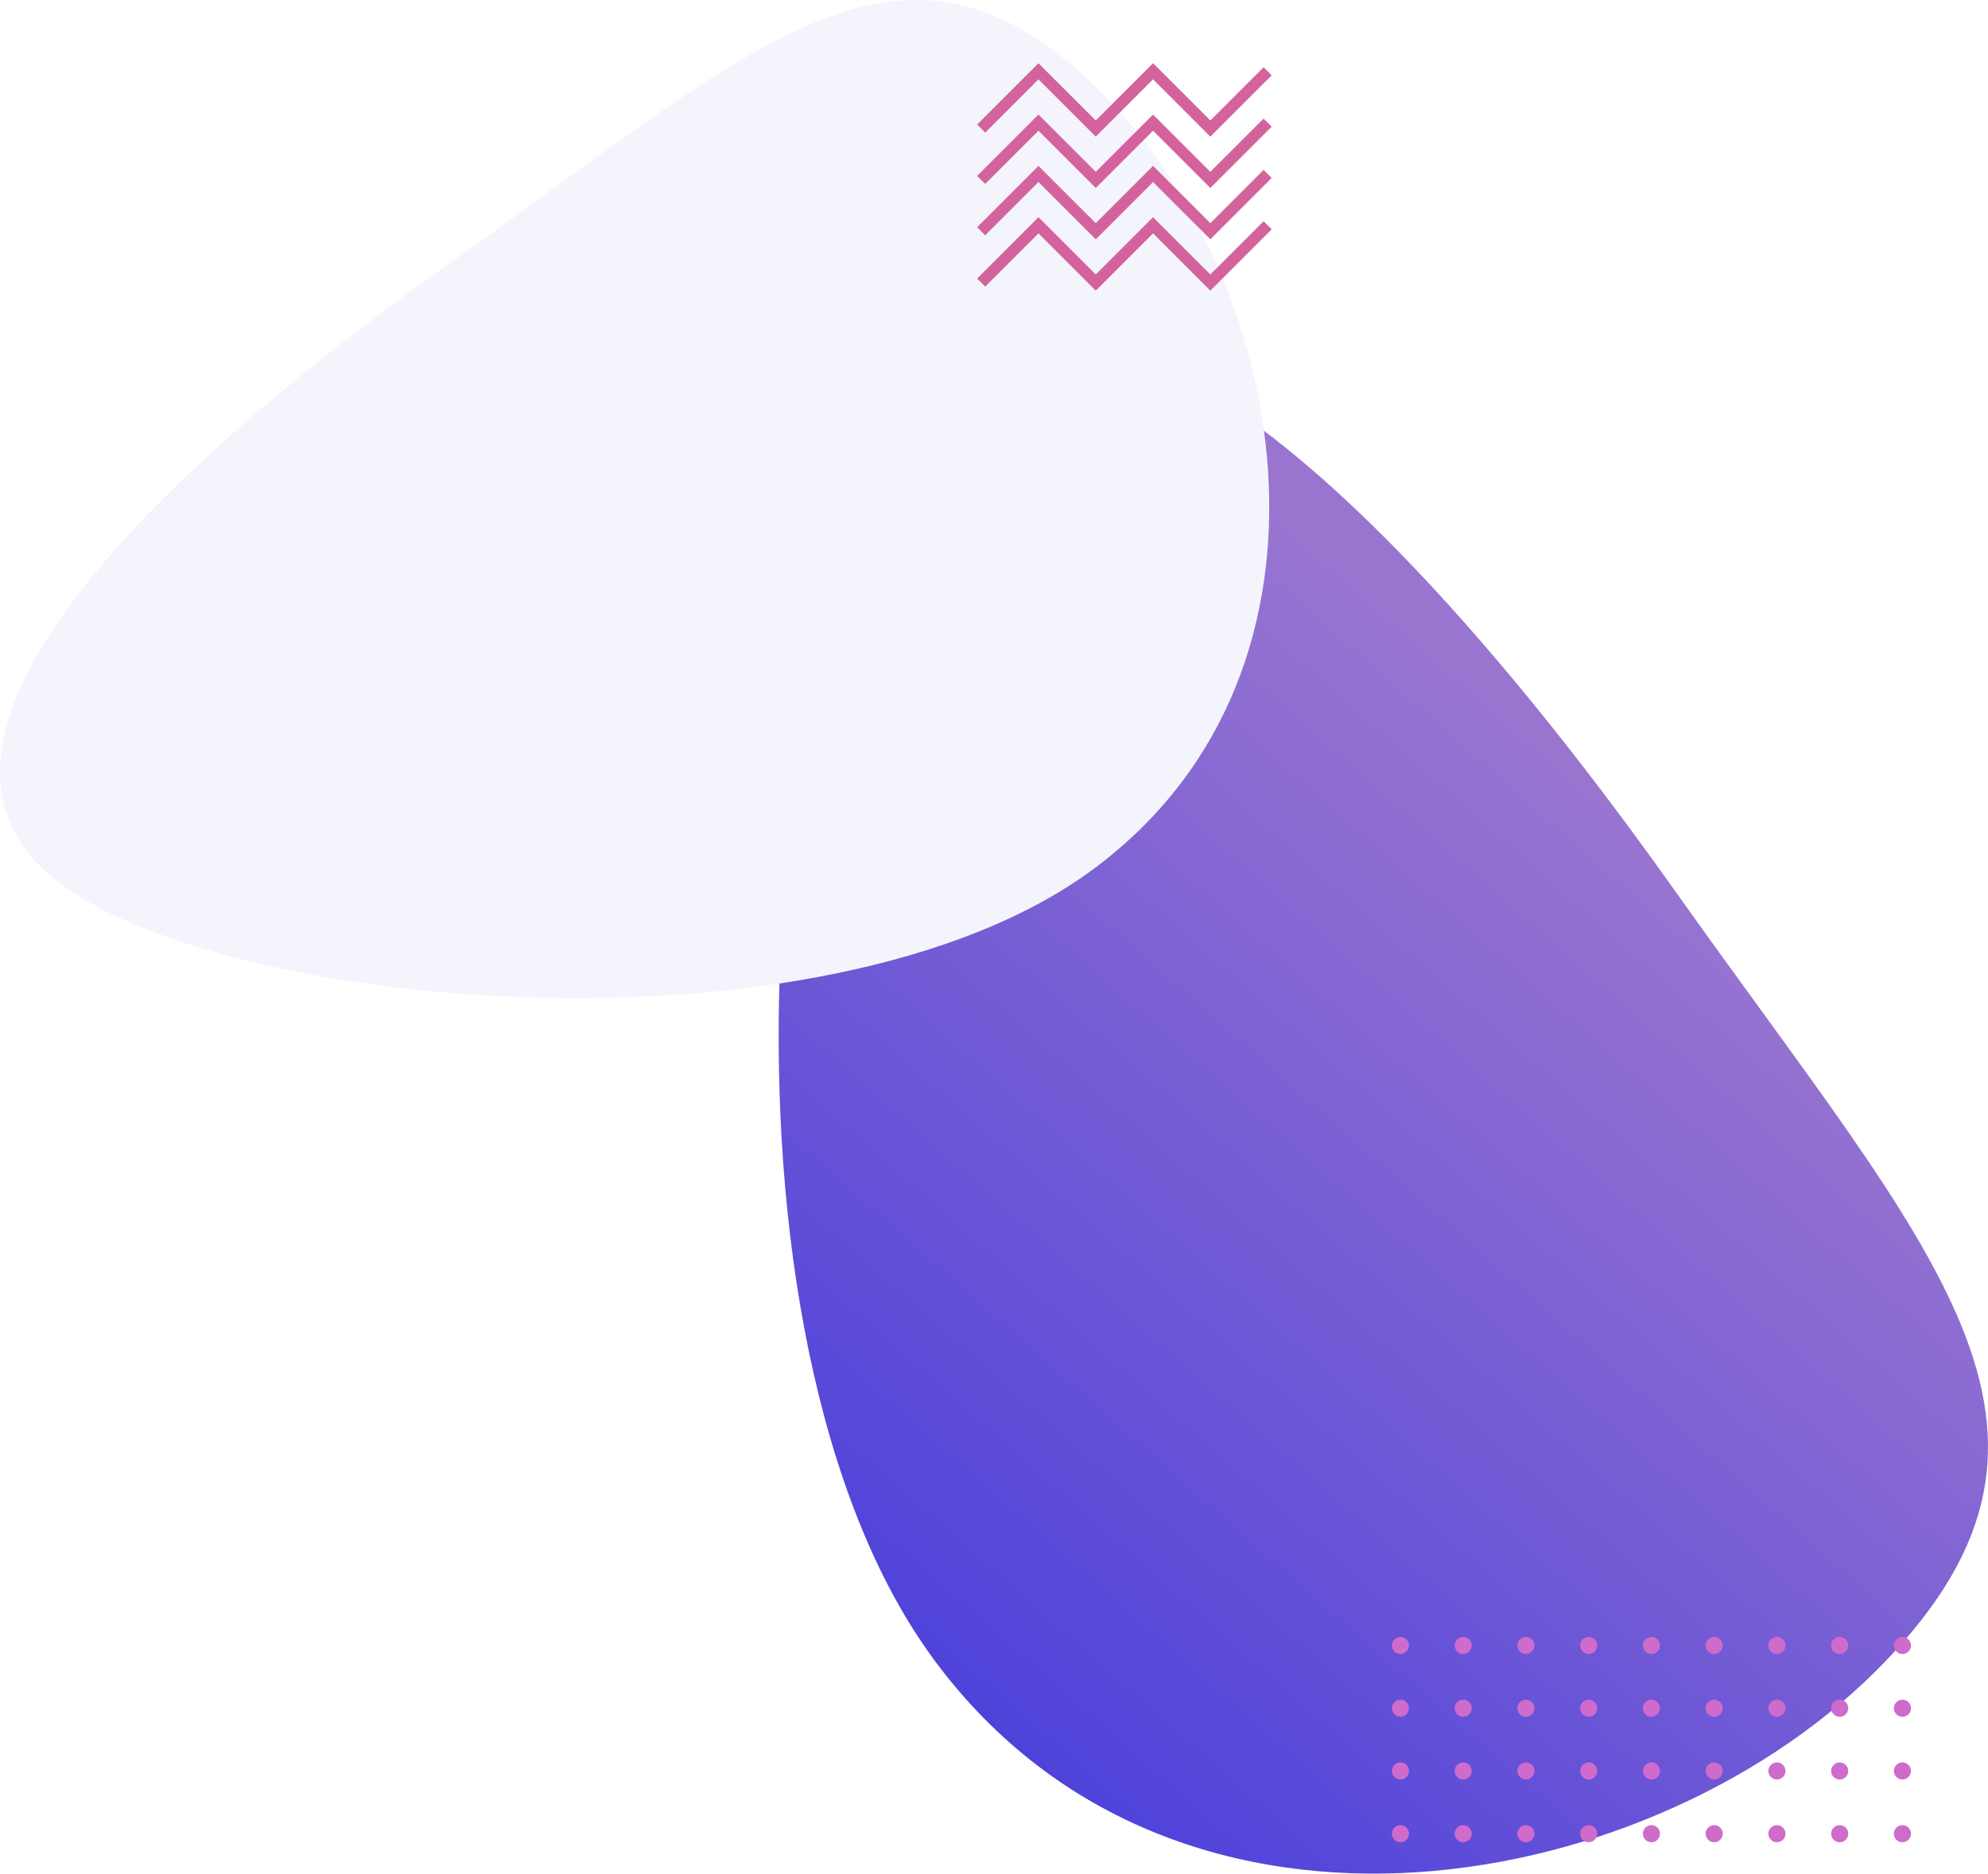
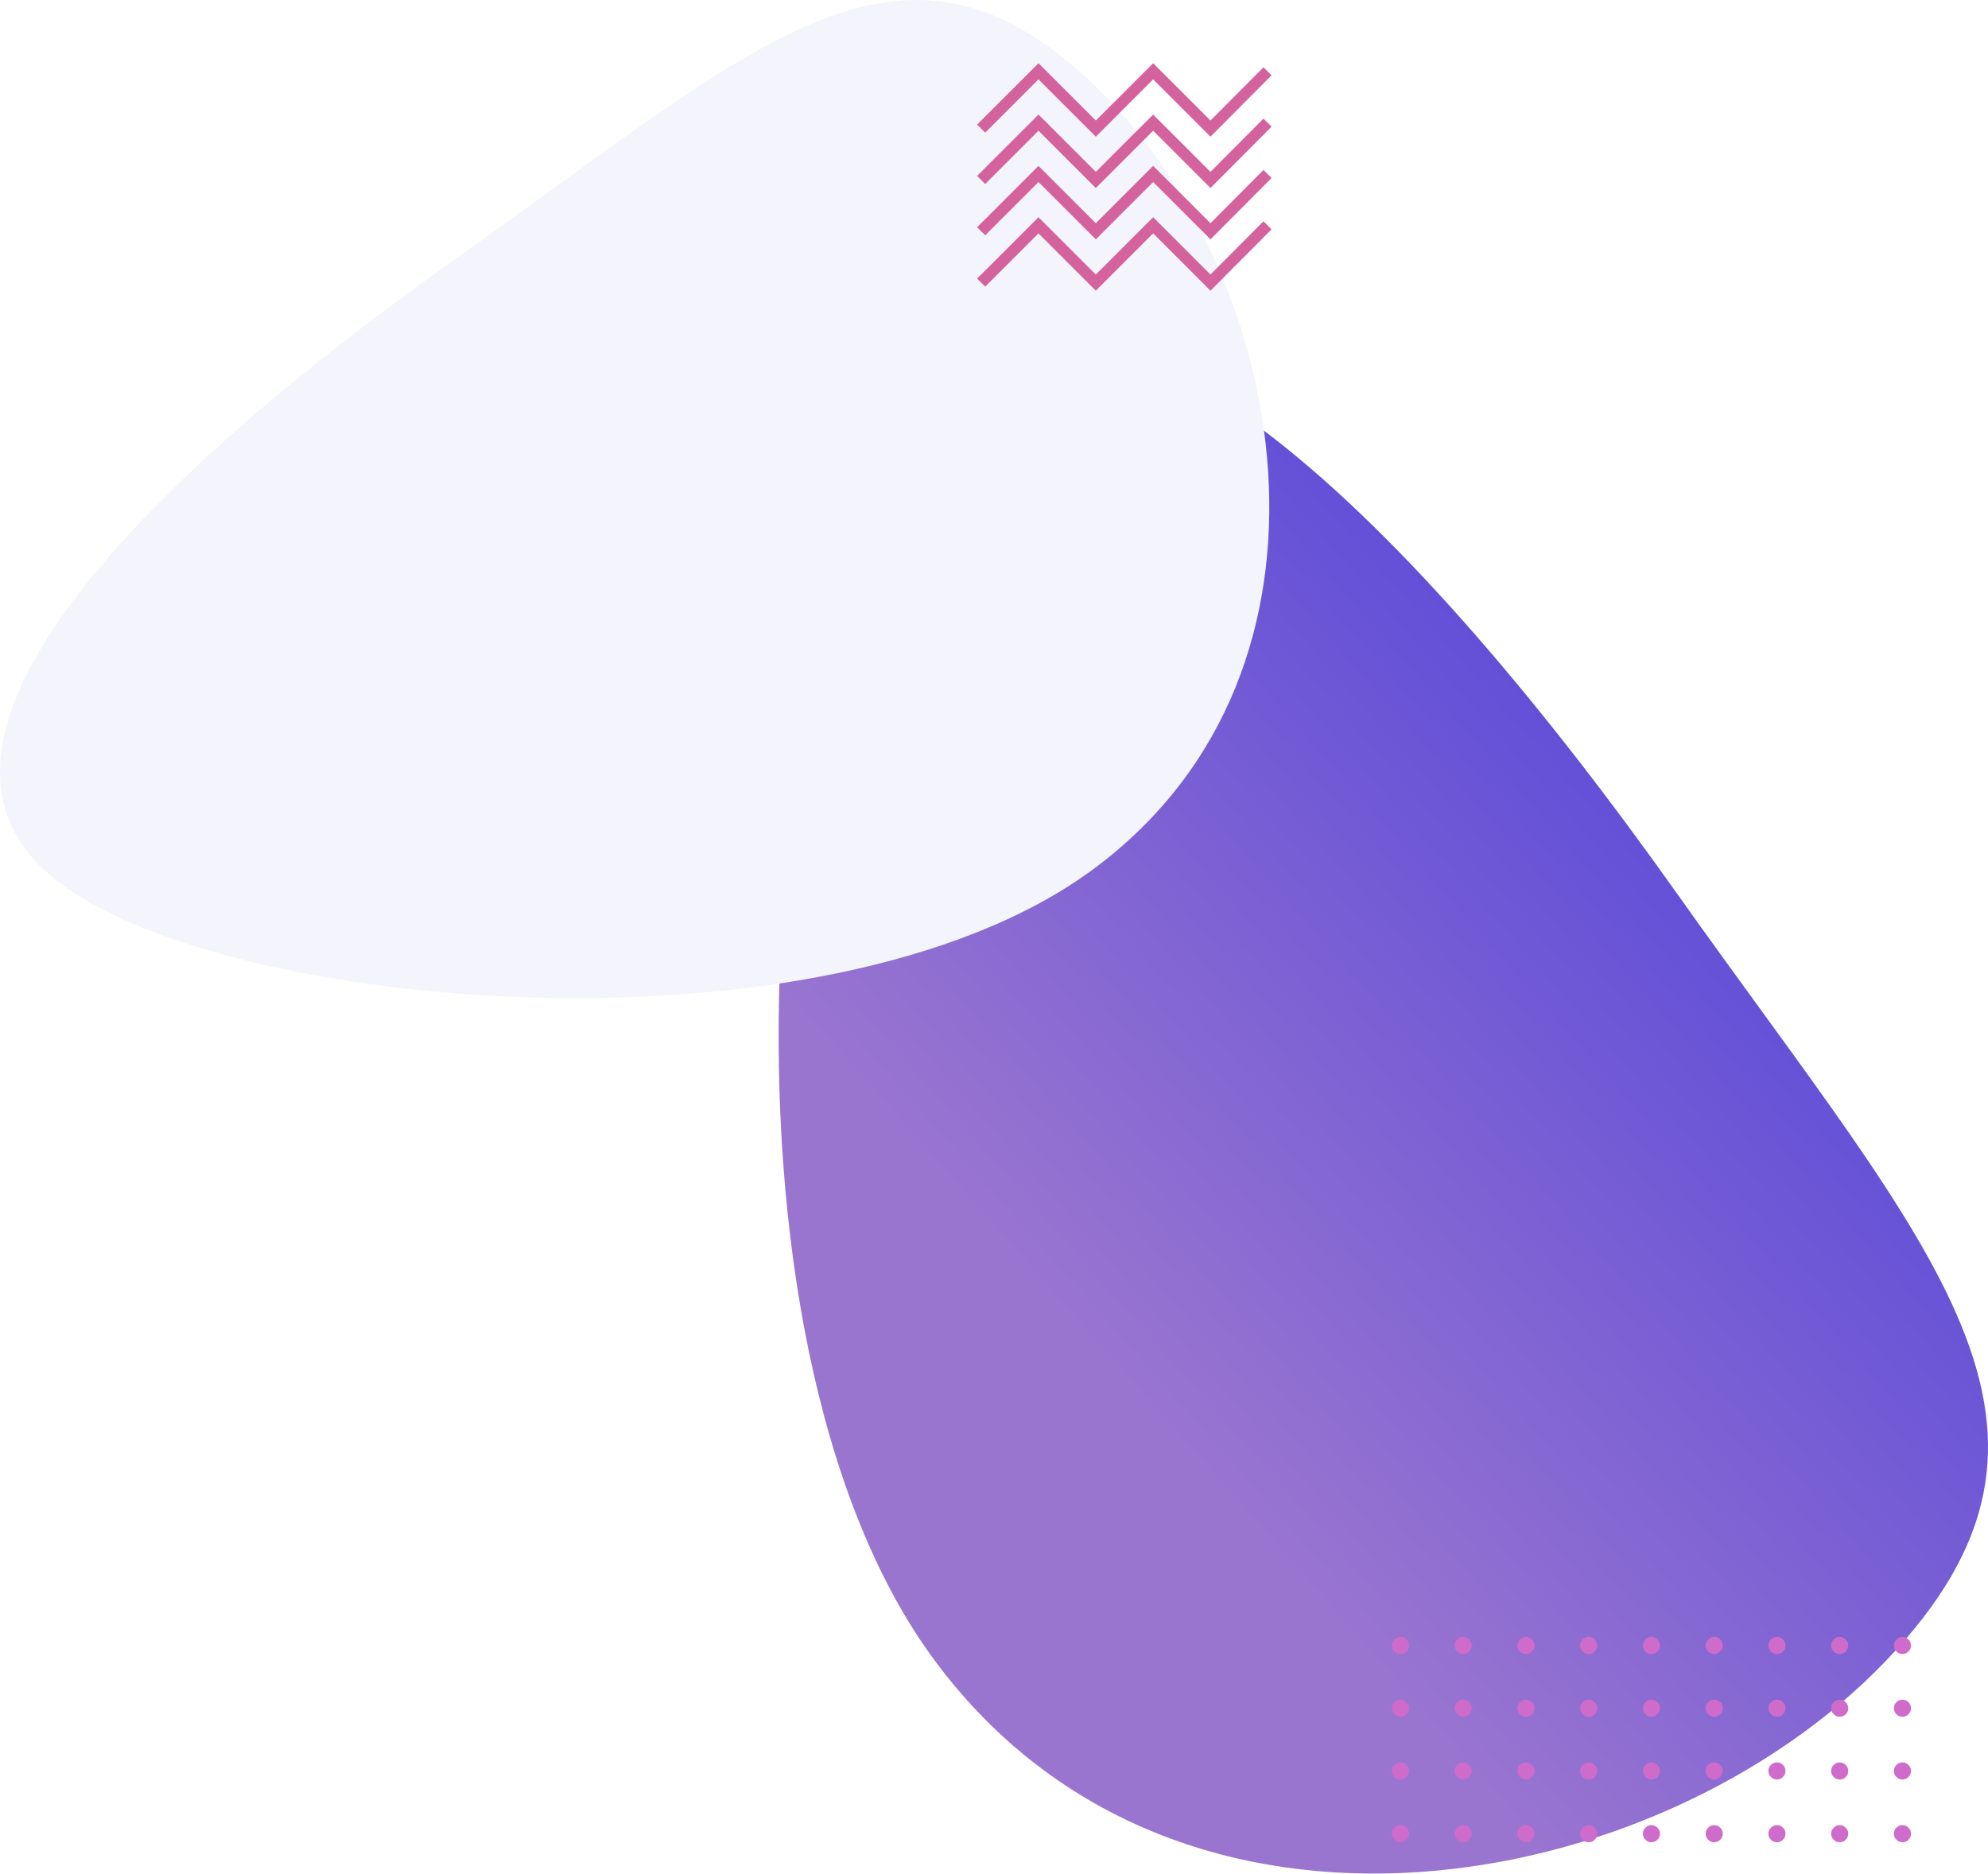
- <svg xmlns="http://www.w3.org/2000/svg" width="697" height="657">
+ <svg xmlns="http://www.w3.org/2000/svg" version="1.2" viewBox="0 0 697 657" width="697" height="657">
  <defs>
-     <linearGradient id="a" x1="31.368%" x2="100%" y1="70.497%" y2="22.772%">
-       <stop offset="0%" stop-color="#9975D0" />
-       <stop offset="100%" stop-color="#4A3FDB" />
+     <linearGradient id="P" gradientUnits="userSpaceOnUse" />
+     <linearGradient id="g1" x2="1" href="#P" gradientTransform="matrix(290.971,-256.749,374.447,424.357,405.99,498.279)">
+       <stop stop-color="#9975d0" />
+       <stop offset="1" stop-color="#4a3fdb" />
    </linearGradient>
  </defs>
-   <g fill="none" fill-rule="evenodd">
-     <path fill="url(#a)" d="M233.996 231.082c-62.714 60.37 48.746 169.37 176.07 259.677 127.324 90.307 187.825 151.88 269.763 73.005 81.938-78.874 114.518-247.228 0-332.682-114.518-85.453-383.12-60.369-445.833 0z" transform="matrix(0 1 1 0 97 -97)" />
-     <path fill="#F4F4FC" d="M14.885 304.531c-51.873-49.833 40.32-139.81 145.634-214.355C265.833 15.63 315.877-35.197 383.651 29.912c67.774 65.108 94.722 204.08 0 274.62-94.722 70.539-316.893 49.832-368.766 0z" />
-     <g stroke="#D3629D" stroke-width="4">
-       <path d="M344 45.087L364.087 25l20.088 20.087L404.262 25l20.088 20.087L444.437 25" />
-       <path d="M344 63.087L364.087 43l20.088 20.087L404.262 43l20.088 20.087L444.437 43" />
-       <path d="M344 81.087L364.087 61l20.088 20.087L404.262 61l20.088 20.087L444.437 61" />
-       <path d="M344 99.087L364.087 79l20.088 20.087L404.262 79l20.088 20.087L444.437 79" />
-     </g>
-     <path fill="#CF6BCB" d="M667 640a3 3 0 110 6 3 3 0 010-6zm-22 0a3 3 0 110 6 3 3 0 010-6zm-22 0a3 3 0 110 6 3 3 0 010-6zm-22 0a3 3 0 110 6 3 3 0 010-6zm-22 0a3 3 0 110 6 3 3 0 010-6zm-22 0a3 3 0 110 6 3 3 0 010-6zm-22 0a3 3 0 110 6 3 3 0 010-6zm-22 0a3 3 0 110 6 3 3 0 010-6zm-22 0a3 3 0 110 6 3 3 0 010-6zm0-22a3 3 0 110 6 3 3 0 010-6zm176 0a3 3 0 110 6 3 3 0 010-6zm-22 0a3 3 0 110 6 3 3 0 010-6zm-22 0a3 3 0 110 6 3 3 0 010-6zm-22 0a3 3 0 110 6 3 3 0 010-6zm-22 0a3 3 0 110 6 3 3 0 010-6zm-22 0a3 3 0 110 6 3 3 0 010-6zm-22 0a3 3 0 110 6 3 3 0 010-6zm-22 0a3 3 0 110 6 3 3 0 010-6zm0-22a3 3 0 110 6 3 3 0 010-6zm22 0a3 3 0 110 6 3 3 0 010-6zm22 0a3 3 0 110 6 3 3 0 010-6zm22 0a3 3 0 110 6 3 3 0 010-6zm22 0a3 3 0 110 6 3 3 0 010-6zm22 0a3 3 0 110 6 3 3 0 010-6zm22 0a3 3 0 110 6 3 3 0 010-6zm22 0a3 3 0 110 6 3 3 0 010-6zm-176 0a3 3 0 110 6 3 3 0 010-6zm22-22a3 3 0 110 6 3 3 0 010-6zm22 0a3 3 0 110 6 3 3 0 010-6zm22 0a3 3 0 110 6 3 3 0 010-6zm22 0a3 3 0 110 6 3 3 0 010-6zm22 0a3 3 0 110 6 3 3 0 010-6zm22 0a3 3 0 110 6 3 3 0 010-6zm22 0a3 3 0 110 6 3 3 0 010-6zm22 0a3 3 0 110 6 3 3 0 010-6zm-176 0a3 3 0 110 6 3 3 0 010-6z" />
-   </g>
+   <style>.a{fill:url(#g1)}.b{fill:#f4f4fc}.c{fill:none;stroke:#d3629d;stroke-width:4}.d{fill:#cf6bcb}</style>
+   <path fill-rule="evenodd" class="a" d="m328.1 137c60.4-62.7 169.4 48.7 259.7 176.1 90.3 127.3 151.8 187.8 73 269.7-78.9 82-247.3 114.5-332.7 0-85.5-114.5-60.4-383.1 0-445.8z" />
+   <path fill-rule="evenodd" class="b" d="m14.9 304.5c-51.9-49.8 40.3-139.8 145.6-214.3 105.3-74.6 155.4-125.4 223.2-60.3 67.7 65.1 94.7 204.1 0 274.6-94.8 70.6-316.9 49.9-368.8 0z" />
+   <path class="c" d="m344 45.1l20.1-20.1 20.1 20.1 20.1-20.1 20.1 20.1 20-20.1" />
+   <path class="c" d="m344 63.1l20.1-20.1 20.1 20.1 20.1-20.1 20.1 20.1 20-20.1" />
+   <path class="c" d="m344 81.1l20.1-20.1 20.1 20.1 20.1-20.1 20.1 20.1 20-20.1" />
+   <path class="c" d="m344 99.1l20.1-20.1 20.1 20.1 20.1-20.1 20.1 20.1 20-20.1" />
+   <path fill-rule="evenodd" class="d" d="m667 640c0.8 0 1.6 0.3 2.1 0.9 0.6 0.5 0.9 1.3 0.9 2.1 0 0.8-0.3 1.6-0.9 2.1-0.5 0.6-1.3 0.9-2.1 0.9-0.8 0-1.6-0.3-2.1-0.9-0.6-0.5-0.9-1.3-0.9-2.1 0-0.8 0.3-1.6 0.9-2.1 0.5-0.6 1.3-0.9 2.1-0.9zm-22 0c0.8 0 1.6 0.3 2.1 0.9 0.6 0.5 0.9 1.3 0.9 2.1 0 0.8-0.3 1.6-0.9 2.1-0.5 0.6-1.3 0.9-2.1 0.9-0.8 0-1.6-0.3-2.1-0.9-0.6-0.5-0.9-1.3-0.9-2.1 0-0.8 0.3-1.6 0.9-2.1 0.5-0.6 1.3-0.9 2.1-0.9zm-22 0c0.8 0 1.6 0.3 2.1 0.9 0.6 0.5 0.9 1.3 0.9 2.1 0 0.8-0.3 1.6-0.9 2.1-0.5 0.6-1.3 0.9-2.1 0.9-0.8 0-1.6-0.3-2.1-0.9-0.6-0.5-0.9-1.3-0.9-2.1 0-0.8 0.3-1.6 0.9-2.1 0.5-0.6 1.3-0.9 2.1-0.9zm-22 0c0.8 0 1.6 0.3 2.1 0.9 0.6 0.5 0.9 1.3 0.9 2.1 0 0.8-0.3 1.6-0.9 2.1-0.5 0.6-1.3 0.9-2.1 0.9-0.8 0-1.6-0.3-2.1-0.9-0.6-0.5-0.9-1.3-0.9-2.1 0-0.8 0.3-1.6 0.9-2.1 0.5-0.6 1.3-0.9 2.1-0.9zm-22 0c0.8 0 1.6 0.3 2.1 0.9 0.6 0.5 0.9 1.3 0.9 2.1 0 0.8-0.3 1.6-0.9 2.1-0.5 0.6-1.3 0.9-2.1 0.9-0.8 0-1.6-0.3-2.1-0.9-0.6-0.5-0.9-1.3-0.9-2.1 0-0.8 0.3-1.6 0.9-2.1 0.5-0.6 1.3-0.9 2.1-0.9zm-22 0c0.8 0 1.6 0.3 2.1 0.9 0.6 0.5 0.9 1.3 0.9 2.1 0 0.8-0.3 1.6-0.9 2.1-0.5 0.6-1.3 0.9-2.1 0.9-0.8 0-1.6-0.3-2.1-0.9-0.6-0.5-0.9-1.3-0.9-2.1 0-0.8 0.3-1.6 0.9-2.1 0.5-0.6 1.3-0.9 2.1-0.9zm-22 0c0.8 0 1.6 0.3 2.1 0.9 0.6 0.5 0.9 1.3 0.9 2.1 0 0.8-0.3 1.6-0.9 2.1-0.5 0.6-1.3 0.9-2.1 0.9-0.8 0-1.6-0.3-2.1-0.9-0.6-0.5-0.9-1.3-0.9-2.1 0-0.8 0.3-1.6 0.9-2.1 0.5-0.6 1.3-0.9 2.1-0.9zm-22 0c0.8 0 1.6 0.3 2.1 0.9 0.6 0.5 0.9 1.3 0.9 2.1 0 0.8-0.3 1.6-0.9 2.1-0.5 0.6-1.3 0.9-2.1 0.9-0.8 0-1.6-0.3-2.1-0.9-0.6-0.5-0.9-1.3-0.9-2.1 0-0.8 0.3-1.6 0.9-2.1 0.5-0.6 1.3-0.9 2.1-0.9zm-22 0c0.8 0 1.6 0.3 2.1 0.9 0.6 0.5 0.9 1.3 0.9 2.1 0 0.8-0.3 1.6-0.9 2.1-0.5 0.6-1.3 0.9-2.1 0.9-0.8 0-1.6-0.3-2.1-0.9-0.6-0.5-0.9-1.3-0.9-2.1 0-0.8 0.3-1.6 0.9-2.1 0.5-0.6 1.3-0.9 2.1-0.9zm0-22c0.8 0 1.6 0.3 2.1 0.9 0.6 0.5 0.9 1.3 0.9 2.1 0 0.8-0.3 1.6-0.9 2.1-0.5 0.6-1.3 0.9-2.1 0.9-0.8 0-1.6-0.3-2.1-0.9-0.6-0.5-0.9-1.3-0.9-2.1 0-0.8 0.3-1.6 0.9-2.1 0.5-0.6 1.3-0.9 2.1-0.9zm176 0c0.8 0 1.6 0.3 2.1 0.9 0.6 0.5 0.9 1.3 0.9 2.1 0 0.8-0.3 1.6-0.9 2.1-0.5 0.6-1.3 0.9-2.1 0.9-0.8 0-1.6-0.3-2.1-0.9-0.6-0.5-0.9-1.3-0.9-2.1 0-0.8 0.3-1.6 0.9-2.1 0.5-0.6 1.3-0.9 2.1-0.9zm-22 0c0.8 0 1.6 0.3 2.1 0.9 0.6 0.5 0.9 1.3 0.9 2.1 0 0.8-0.3 1.6-0.9 2.1-0.5 0.6-1.3 0.9-2.1 0.9-0.8 0-1.6-0.3-2.1-0.9-0.6-0.5-0.9-1.3-0.9-2.1 0-0.8 0.3-1.6 0.9-2.1 0.5-0.6 1.3-0.9 2.1-0.9zm-22 0c0.8 0 1.6 0.3 2.1 0.9 0.6 0.5 0.9 1.3 0.9 2.1 0 0.8-0.3 1.6-0.9 2.1-0.5 0.6-1.3 0.9-2.1 0.9-0.8 0-1.6-0.3-2.1-0.9-0.6-0.5-0.9-1.3-0.9-2.1 0-0.8 0.3-1.6 0.9-2.1 0.5-0.6 1.3-0.9 2.1-0.9zm-22 0c0.8 0 1.6 0.3 2.1 0.9 0.6 0.5 0.9 1.3 0.9 2.1 0 0.8-0.3 1.6-0.9 2.1-0.5 0.6-1.3 0.9-2.1 0.9-0.8 0-1.6-0.3-2.1-0.9-0.6-0.5-0.9-1.3-0.9-2.1 0-0.8 0.3-1.6 0.9-2.1 0.5-0.6 1.3-0.9 2.1-0.9zm-22 0c0.8 0 1.6 0.3 2.1 0.9 0.6 0.5 0.9 1.3 0.9 2.1 0 0.8-0.3 1.6-0.9 2.1-0.5 0.6-1.3 0.9-2.1 0.9-0.8 0-1.6-0.3-2.1-0.9-0.6-0.5-0.9-1.3-0.9-2.1 0-0.8 0.3-1.6 0.9-2.1 0.5-0.6 1.3-0.9 2.1-0.9zm-22 0c0.8 0 1.6 0.3 2.1 0.9 0.6 0.5 0.9 1.3 0.9 2.1 0 0.8-0.3 1.6-0.9 2.1-0.5 0.6-1.3 0.9-2.1 0.9-0.8 0-1.6-0.3-2.1-0.9-0.6-0.5-0.9-1.3-0.9-2.1 0-0.8 0.3-1.6 0.9-2.1 0.5-0.6 1.3-0.9 2.1-0.9zm-22 0c0.8 0 1.6 0.3 2.1 0.9 0.6 0.5 0.9 1.3 0.9 2.1 0 0.8-0.3 1.6-0.9 2.1-0.5 0.6-1.3 0.9-2.1 0.9-0.8 0-1.6-0.3-2.1-0.9-0.6-0.5-0.9-1.3-0.9-2.1 0-0.8 0.3-1.6 0.9-2.1 0.5-0.6 1.3-0.9 2.1-0.9zm-22 0c0.8 0 1.6 0.3 2.1 0.9 0.6 0.5 0.9 1.3 0.9 2.1 0 0.8-0.3 1.6-0.9 2.1-0.5 0.6-1.3 0.9-2.1 0.9-0.8 0-1.6-0.3-2.1-0.9-0.6-0.5-0.9-1.3-0.9-2.1 0-0.8 0.3-1.6 0.9-2.1 0.5-0.6 1.3-0.9 2.1-0.9zm0-22c0.8 0 1.6 0.3 2.1 0.9 0.6 0.5 0.9 1.3 0.9 2.1 0 0.8-0.3 1.6-0.9 2.1-0.5 0.6-1.3 0.9-2.1 0.9-0.8 0-1.6-0.3-2.1-0.9-0.6-0.5-0.9-1.3-0.9-2.1 0-0.8 0.3-1.6 0.9-2.1 0.5-0.6 1.3-0.9 2.1-0.9zm22 0c0.8 0 1.6 0.3 2.1 0.9 0.6 0.5 0.9 1.3 0.9 2.1 0 0.8-0.3 1.6-0.9 2.1-0.5 0.6-1.3 0.9-2.1 0.9-0.8 0-1.6-0.3-2.1-0.9-0.6-0.5-0.9-1.3-0.9-2.1 0-0.8 0.3-1.6 0.9-2.1 0.5-0.6 1.3-0.9 2.1-0.9zm22 0c0.8 0 1.6 0.3 2.1 0.9 0.6 0.5 0.9 1.3 0.9 2.1 0 0.8-0.3 1.6-0.9 2.1-0.5 0.6-1.3 0.9-2.1 0.9-0.8 0-1.6-0.3-2.1-0.9-0.6-0.5-0.9-1.3-0.9-2.1 0-0.8 0.3-1.6 0.9-2.1 0.5-0.6 1.3-0.9 2.1-0.9zm22 0c0.8 0 1.6 0.3 2.1 0.9 0.6 0.5 0.9 1.3 0.9 2.1 0 0.8-0.3 1.6-0.9 2.1-0.5 0.6-1.3 0.9-2.1 0.9-0.8 0-1.6-0.3-2.1-0.9-0.6-0.5-0.9-1.3-0.9-2.1 0-0.8 0.3-1.6 0.9-2.1 0.5-0.6 1.3-0.9 2.1-0.9zm22 0c0.8 0 1.6 0.3 2.1 0.9 0.6 0.5 0.9 1.3 0.9 2.1 0 0.8-0.3 1.6-0.9 2.1-0.5 0.6-1.3 0.9-2.1 0.9-0.8 0-1.6-0.3-2.1-0.9-0.6-0.5-0.9-1.3-0.9-2.1 0-0.8 0.3-1.6 0.9-2.1 0.5-0.6 1.3-0.9 2.1-0.9zm22 0c0.8 0 1.6 0.3 2.1 0.9 0.6 0.5 0.9 1.3 0.9 2.1 0 0.8-0.3 1.6-0.9 2.1-0.5 0.6-1.3 0.9-2.1 0.9-0.8 0-1.6-0.3-2.1-0.9-0.6-0.5-0.9-1.3-0.9-2.1 0-0.8 0.3-1.6 0.9-2.1 0.5-0.6 1.3-0.9 2.1-0.9zm22 0c0.8 0 1.6 0.3 2.1 0.9 0.6 0.5 0.9 1.3 0.9 2.1 0 0.8-0.3 1.6-0.9 2.1-0.5 0.6-1.3 0.9-2.1 0.9-0.8 0-1.6-0.3-2.1-0.9-0.6-0.5-0.9-1.3-0.9-2.1 0-0.8 0.3-1.6 0.9-2.1 0.5-0.6 1.3-0.9 2.1-0.9zm22 0c0.8 0 1.6 0.3 2.1 0.9 0.6 0.5 0.9 1.3 0.9 2.1 0 0.8-0.3 1.6-0.9 2.1-0.5 0.6-1.3 0.9-2.1 0.9-0.8 0-1.6-0.3-2.1-0.9-0.6-0.5-0.9-1.3-0.9-2.1 0-0.8 0.3-1.6 0.9-2.1 0.5-0.6 1.3-0.9 2.1-0.9zm-176 0c0.8 0 1.6 0.3 2.1 0.9 0.6 0.5 0.9 1.3 0.9 2.1 0 0.8-0.3 1.6-0.9 2.1-0.5 0.6-1.3 0.9-2.1 0.9-0.8 0-1.6-0.3-2.1-0.9-0.6-0.5-0.9-1.3-0.9-2.1 0-0.8 0.3-1.6 0.9-2.1 0.5-0.6 1.3-0.9 2.1-0.9zm22-22c0.8 0 1.6 0.3 2.1 0.9 0.6 0.5 0.9 1.3 0.9 2.1 0 0.8-0.3 1.6-0.9 2.1-0.5 0.6-1.3 0.9-2.1 0.9-0.8 0-1.6-0.3-2.1-0.9-0.6-0.5-0.9-1.3-0.9-2.1 0-0.8 0.3-1.6 0.9-2.1 0.5-0.6 1.3-0.9 2.1-0.9zm22 0c0.8 0 1.6 0.3 2.1 0.9 0.6 0.5 0.9 1.3 0.9 2.1 0 0.8-0.3 1.6-0.9 2.1-0.5 0.6-1.3 0.9-2.1 0.9-0.8 0-1.6-0.3-2.1-0.9-0.6-0.5-0.9-1.3-0.9-2.1 0-0.8 0.3-1.6 0.9-2.1 0.5-0.6 1.3-0.9 2.1-0.9zm22 0c0.8 0 1.6 0.3 2.1 0.9 0.6 0.5 0.9 1.3 0.9 2.1 0 0.8-0.3 1.6-0.9 2.1-0.5 0.6-1.3 0.9-2.1 0.9-0.8 0-1.6-0.3-2.1-0.9-0.6-0.5-0.9-1.3-0.9-2.1 0-0.8 0.3-1.6 0.9-2.1 0.5-0.6 1.3-0.9 2.1-0.9zm22 0c0.8 0 1.6 0.3 2.1 0.9 0.6 0.5 0.9 1.3 0.9 2.1 0 0.8-0.3 1.6-0.9 2.1-0.5 0.6-1.3 0.9-2.1 0.9-0.8 0-1.6-0.3-2.1-0.9-0.6-0.5-0.9-1.3-0.9-2.1 0-0.8 0.3-1.6 0.9-2.1 0.5-0.6 1.3-0.9 2.1-0.9zm22 0c0.8 0 1.6 0.3 2.1 0.9 0.6 0.5 0.9 1.3 0.9 2.1 0 0.8-0.3 1.6-0.9 2.1-0.5 0.6-1.3 0.9-2.1 0.9-0.8 0-1.6-0.3-2.1-0.9-0.6-0.5-0.9-1.3-0.9-2.1 0-0.8 0.3-1.6 0.9-2.1 0.5-0.6 1.3-0.9 2.1-0.9zm22 0c0.8 0 1.6 0.3 2.1 0.9 0.6 0.5 0.9 1.3 0.9 2.1 0 0.8-0.3 1.6-0.9 2.1-0.5 0.6-1.3 0.9-2.1 0.9-0.8 0-1.6-0.3-2.1-0.9-0.6-0.5-0.9-1.3-0.9-2.1 0-0.8 0.3-1.6 0.9-2.1 0.5-0.6 1.3-0.9 2.1-0.9zm22 0c0.8 0 1.6 0.3 2.1 0.9 0.6 0.5 0.9 1.3 0.9 2.1 0 0.8-0.3 1.6-0.9 2.1-0.5 0.6-1.3 0.9-2.1 0.9-0.8 0-1.6-0.3-2.1-0.9-0.6-0.5-0.9-1.3-0.9-2.1 0-0.8 0.3-1.6 0.9-2.1 0.5-0.6 1.3-0.9 2.1-0.9zm22 0c0.8 0 1.6 0.3 2.1 0.9 0.6 0.5 0.9 1.3 0.9 2.1 0 0.8-0.3 1.6-0.9 2.1-0.5 0.6-1.3 0.9-2.1 0.9-0.8 0-1.6-0.3-2.1-0.9-0.6-0.5-0.9-1.3-0.9-2.1 0-0.8 0.3-1.6 0.9-2.1 0.5-0.6 1.3-0.9 2.1-0.9zm-176 0c0.8 0 1.6 0.3 2.1 0.9 0.6 0.5 0.9 1.3 0.9 2.1 0 0.8-0.3 1.6-0.9 2.1-0.5 0.6-1.3 0.9-2.1 0.9-0.8 0-1.6-0.3-2.1-0.9-0.6-0.5-0.9-1.3-0.9-2.1 0-0.8 0.3-1.6 0.9-2.1 0.5-0.6 1.3-0.9 2.1-0.9z" />
</svg>
